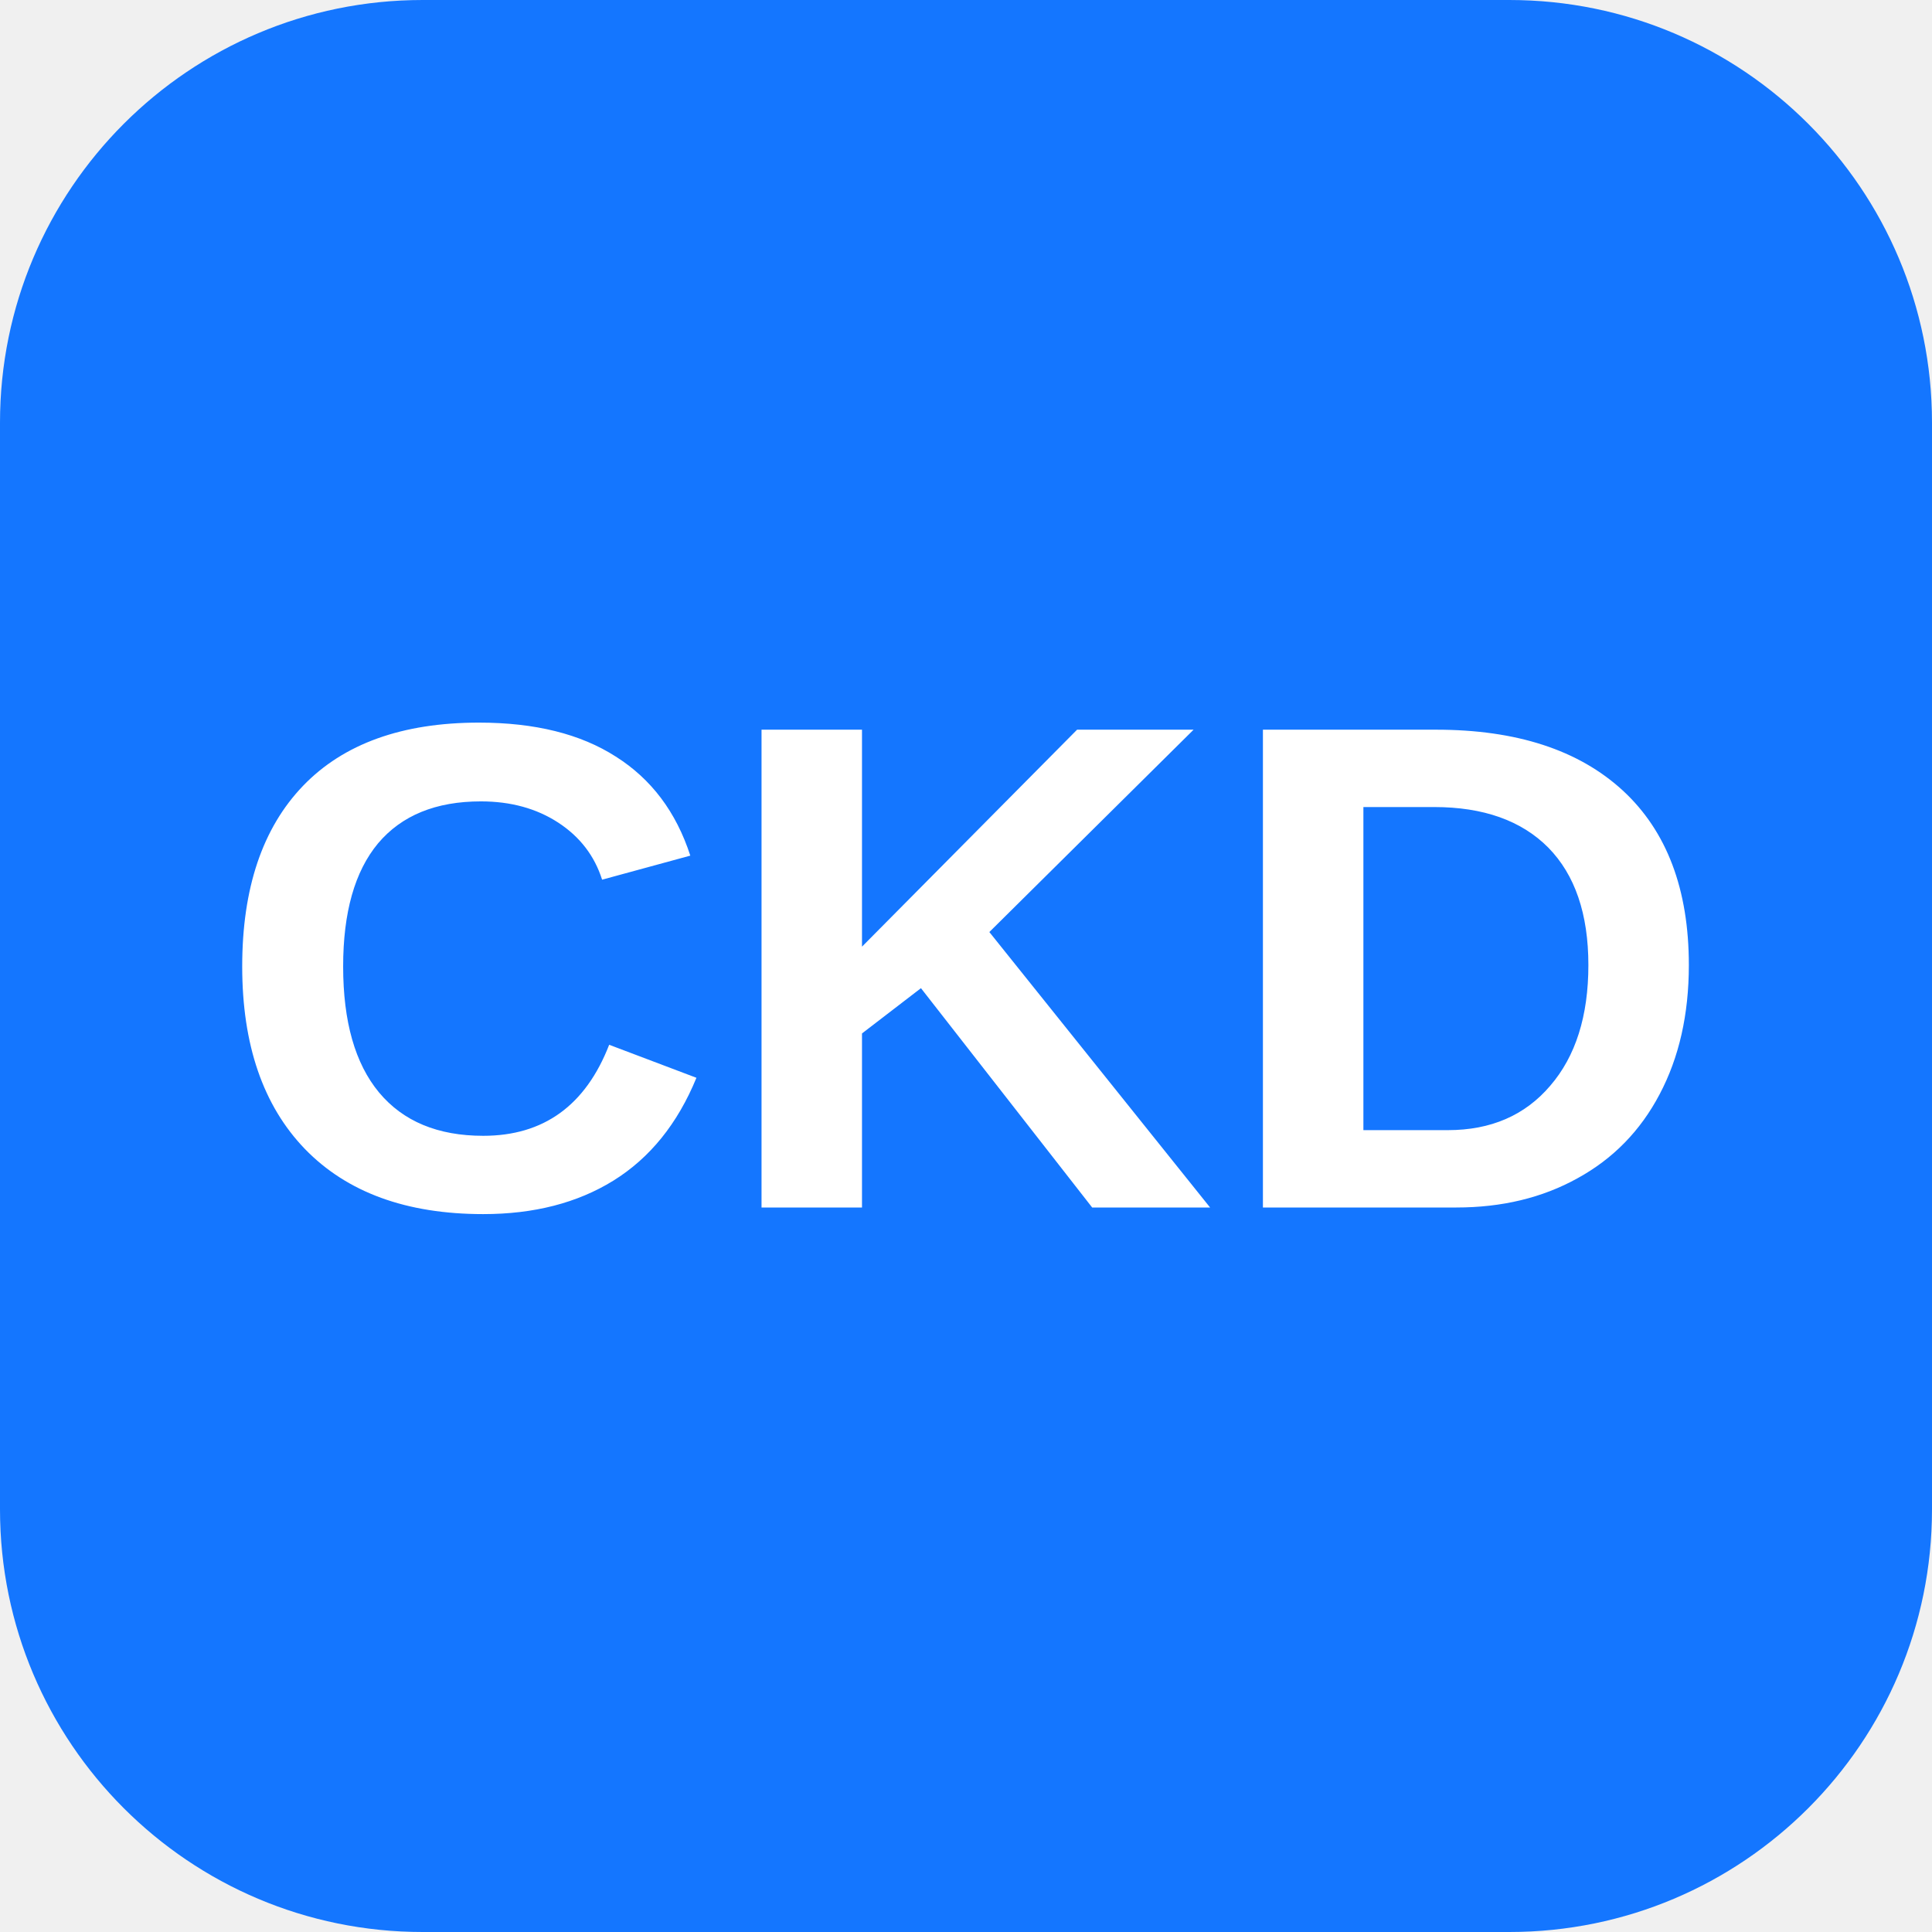
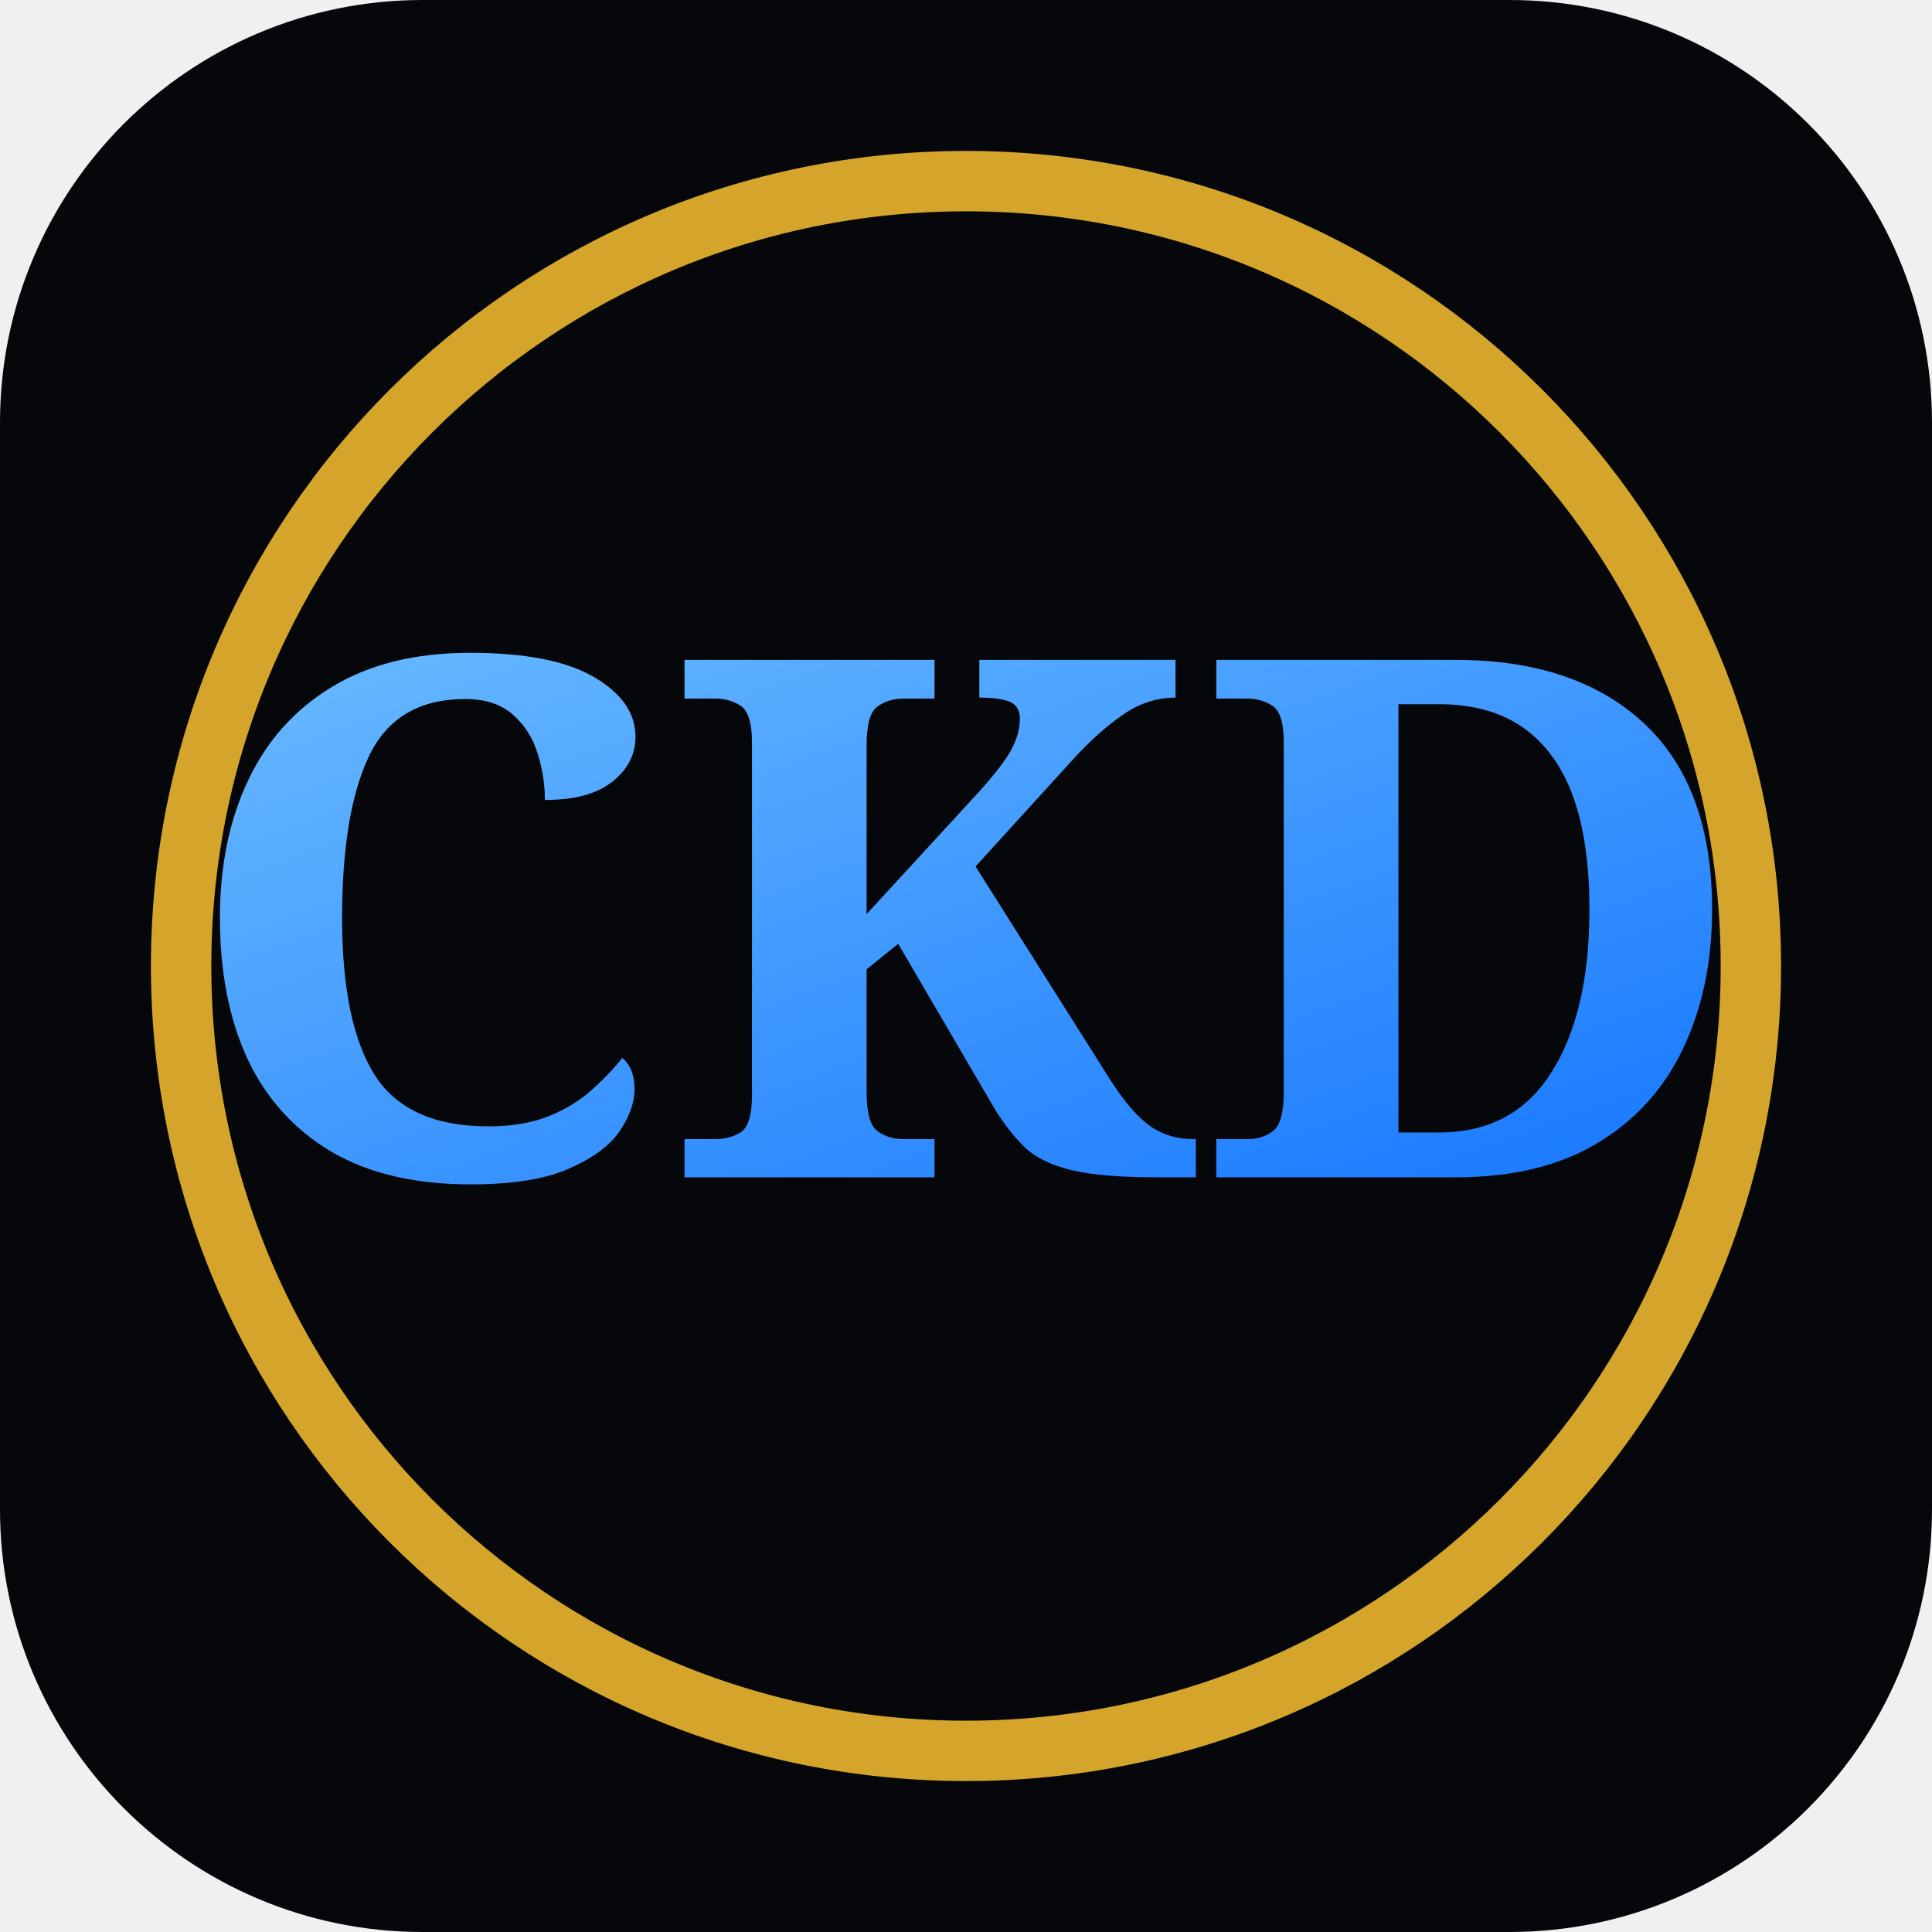
<svg xmlns="http://www.w3.org/2000/svg" viewBox="0 0 64 64">
-   <rect width="64" height="64" rx="14" fill="#1476ff" />
-   <text x="32" y="40" text-anchor="middle" font-family="Arial" font-weight="800" font-size="23" fill="white">CKD</text>
+   <defs>
+     <linearGradient id="b" x1="0" y1="0" x2="1" y2="1">
+       <stop stop-color="#69baff" />
+       <stop offset="1" stop-color="#1677ff" />
+     </linearGradient>
+   </defs>
+   <rect width="64" height="64" rx="14" fill="#05070b" />
+   <circle cx="32" cy="32" r="26" fill="none" stroke="#d5a52b" stroke-width="2" />
+   <text x="32" y="39" text-anchor="middle" font-family="Georgia,serif" font-weight="900" font-size="24" fill="url(#b)">CKD</text>
</svg>
